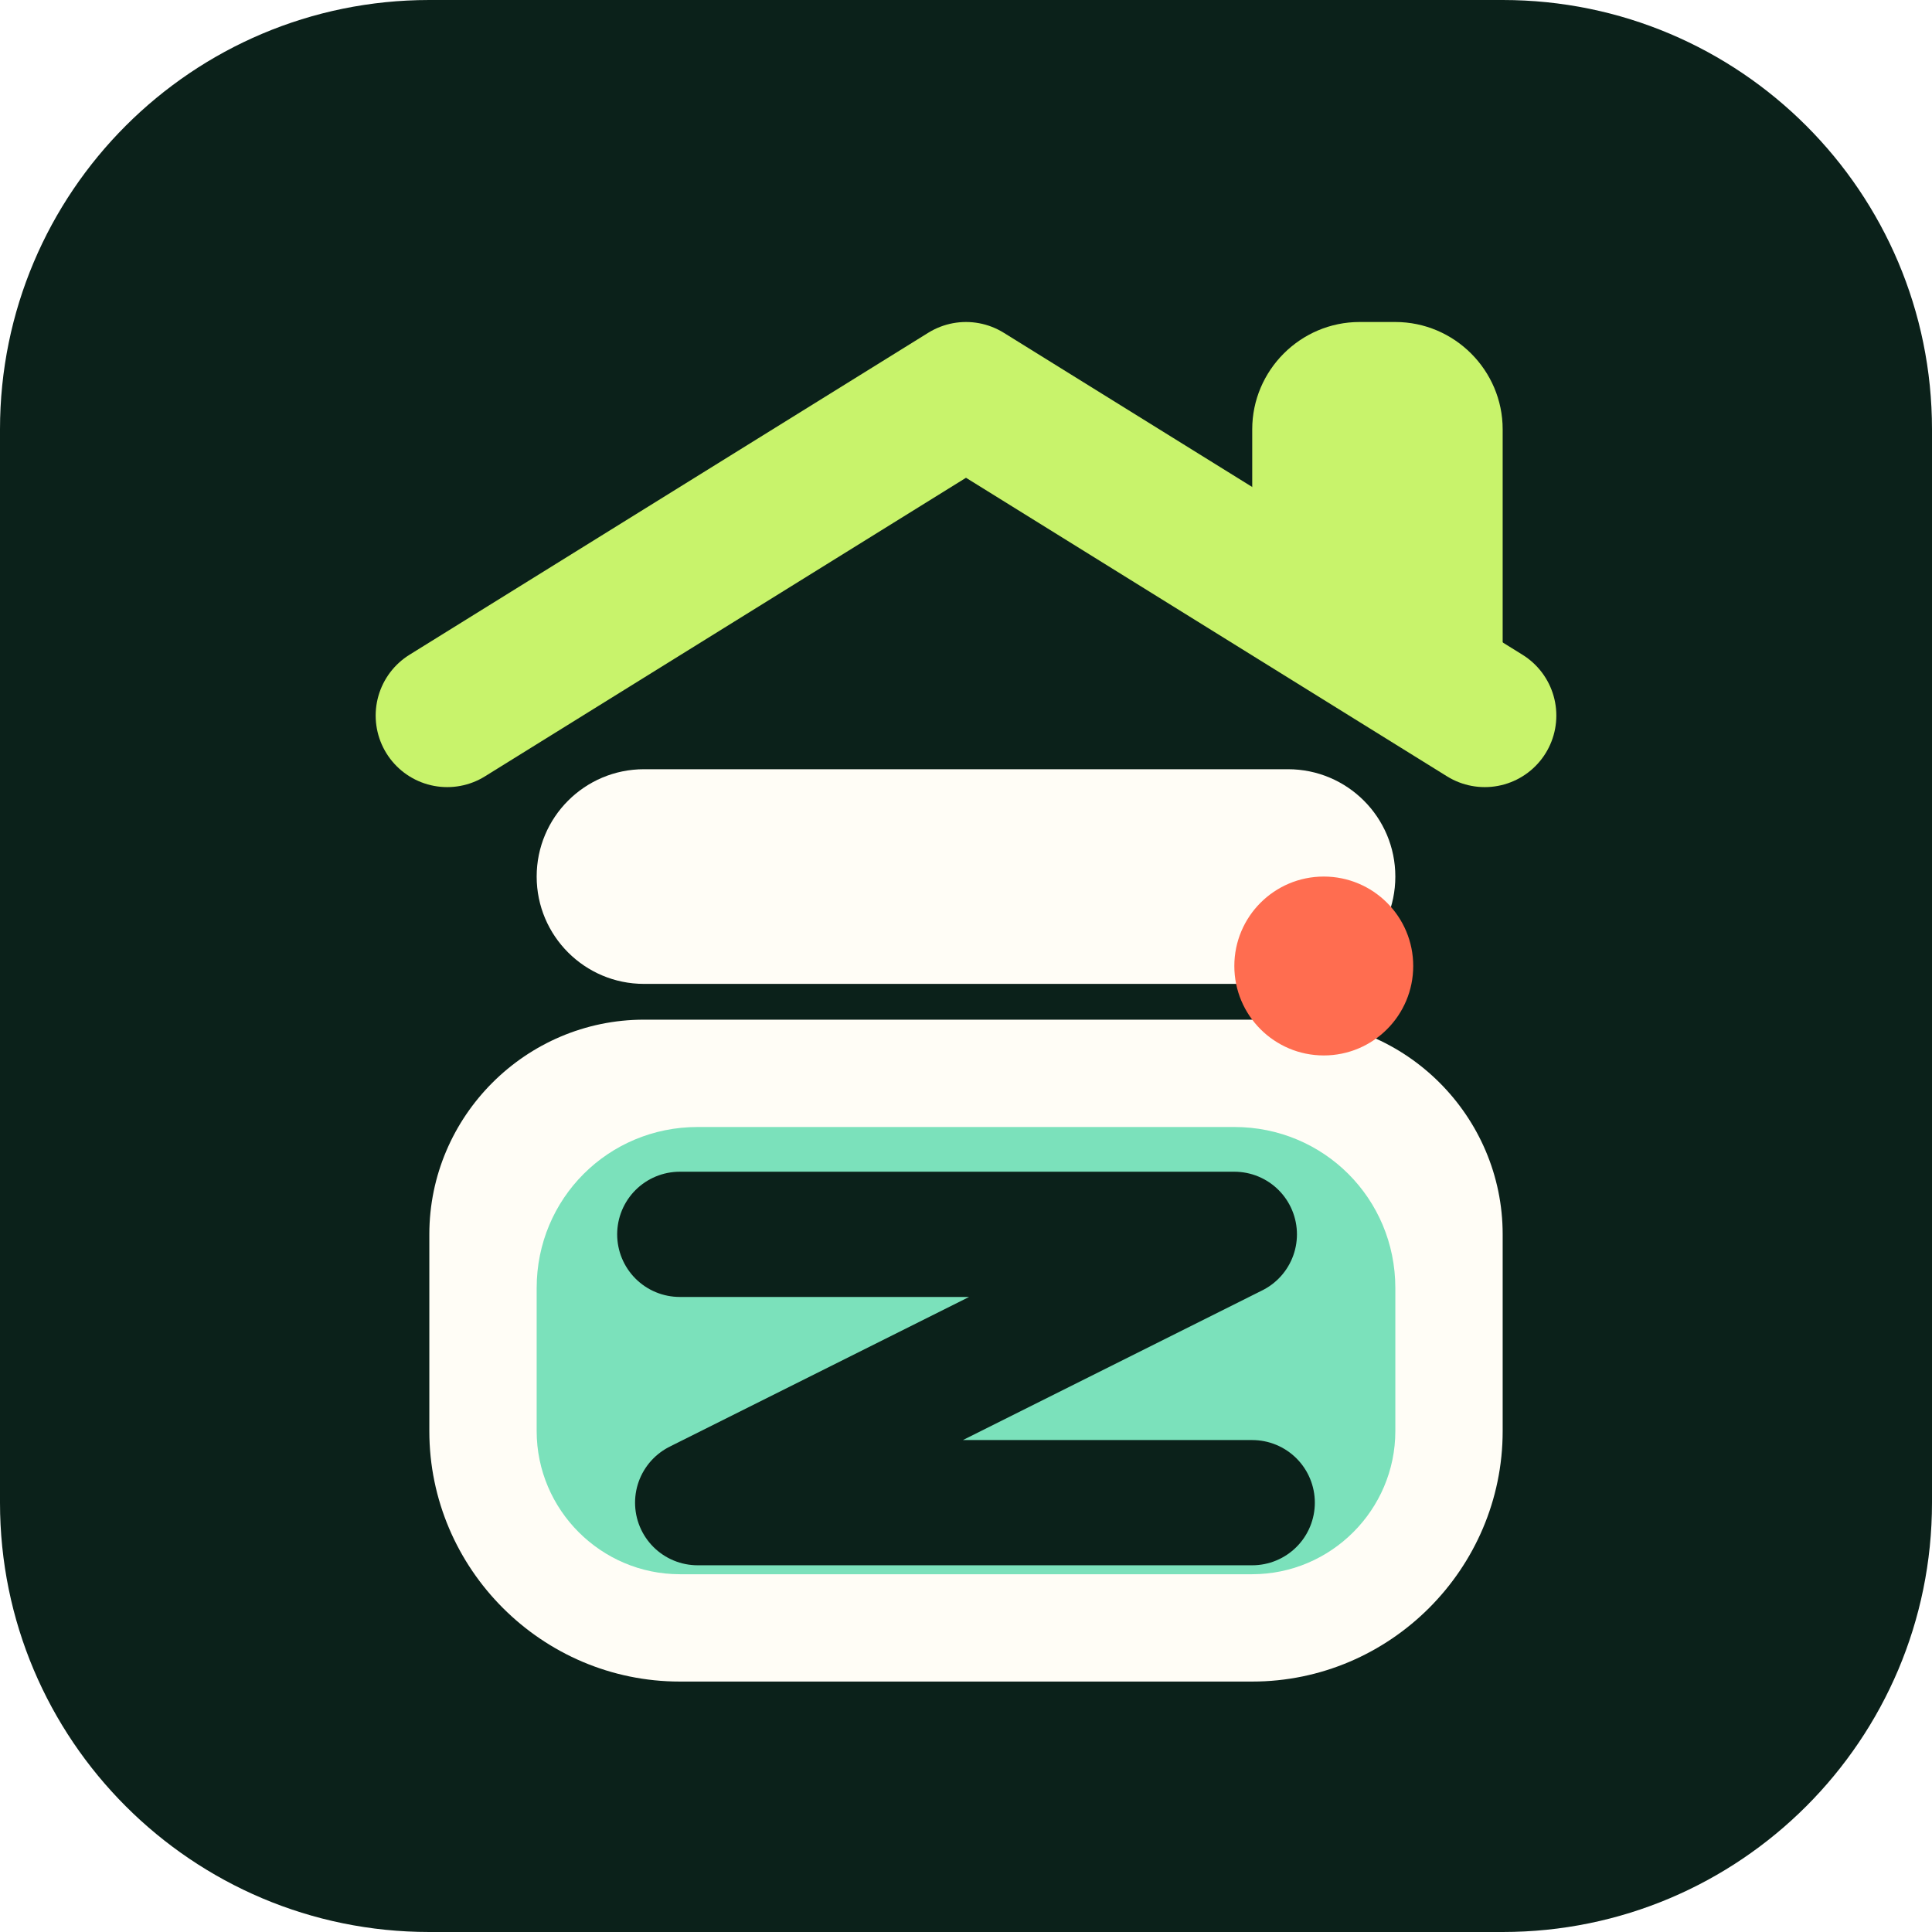
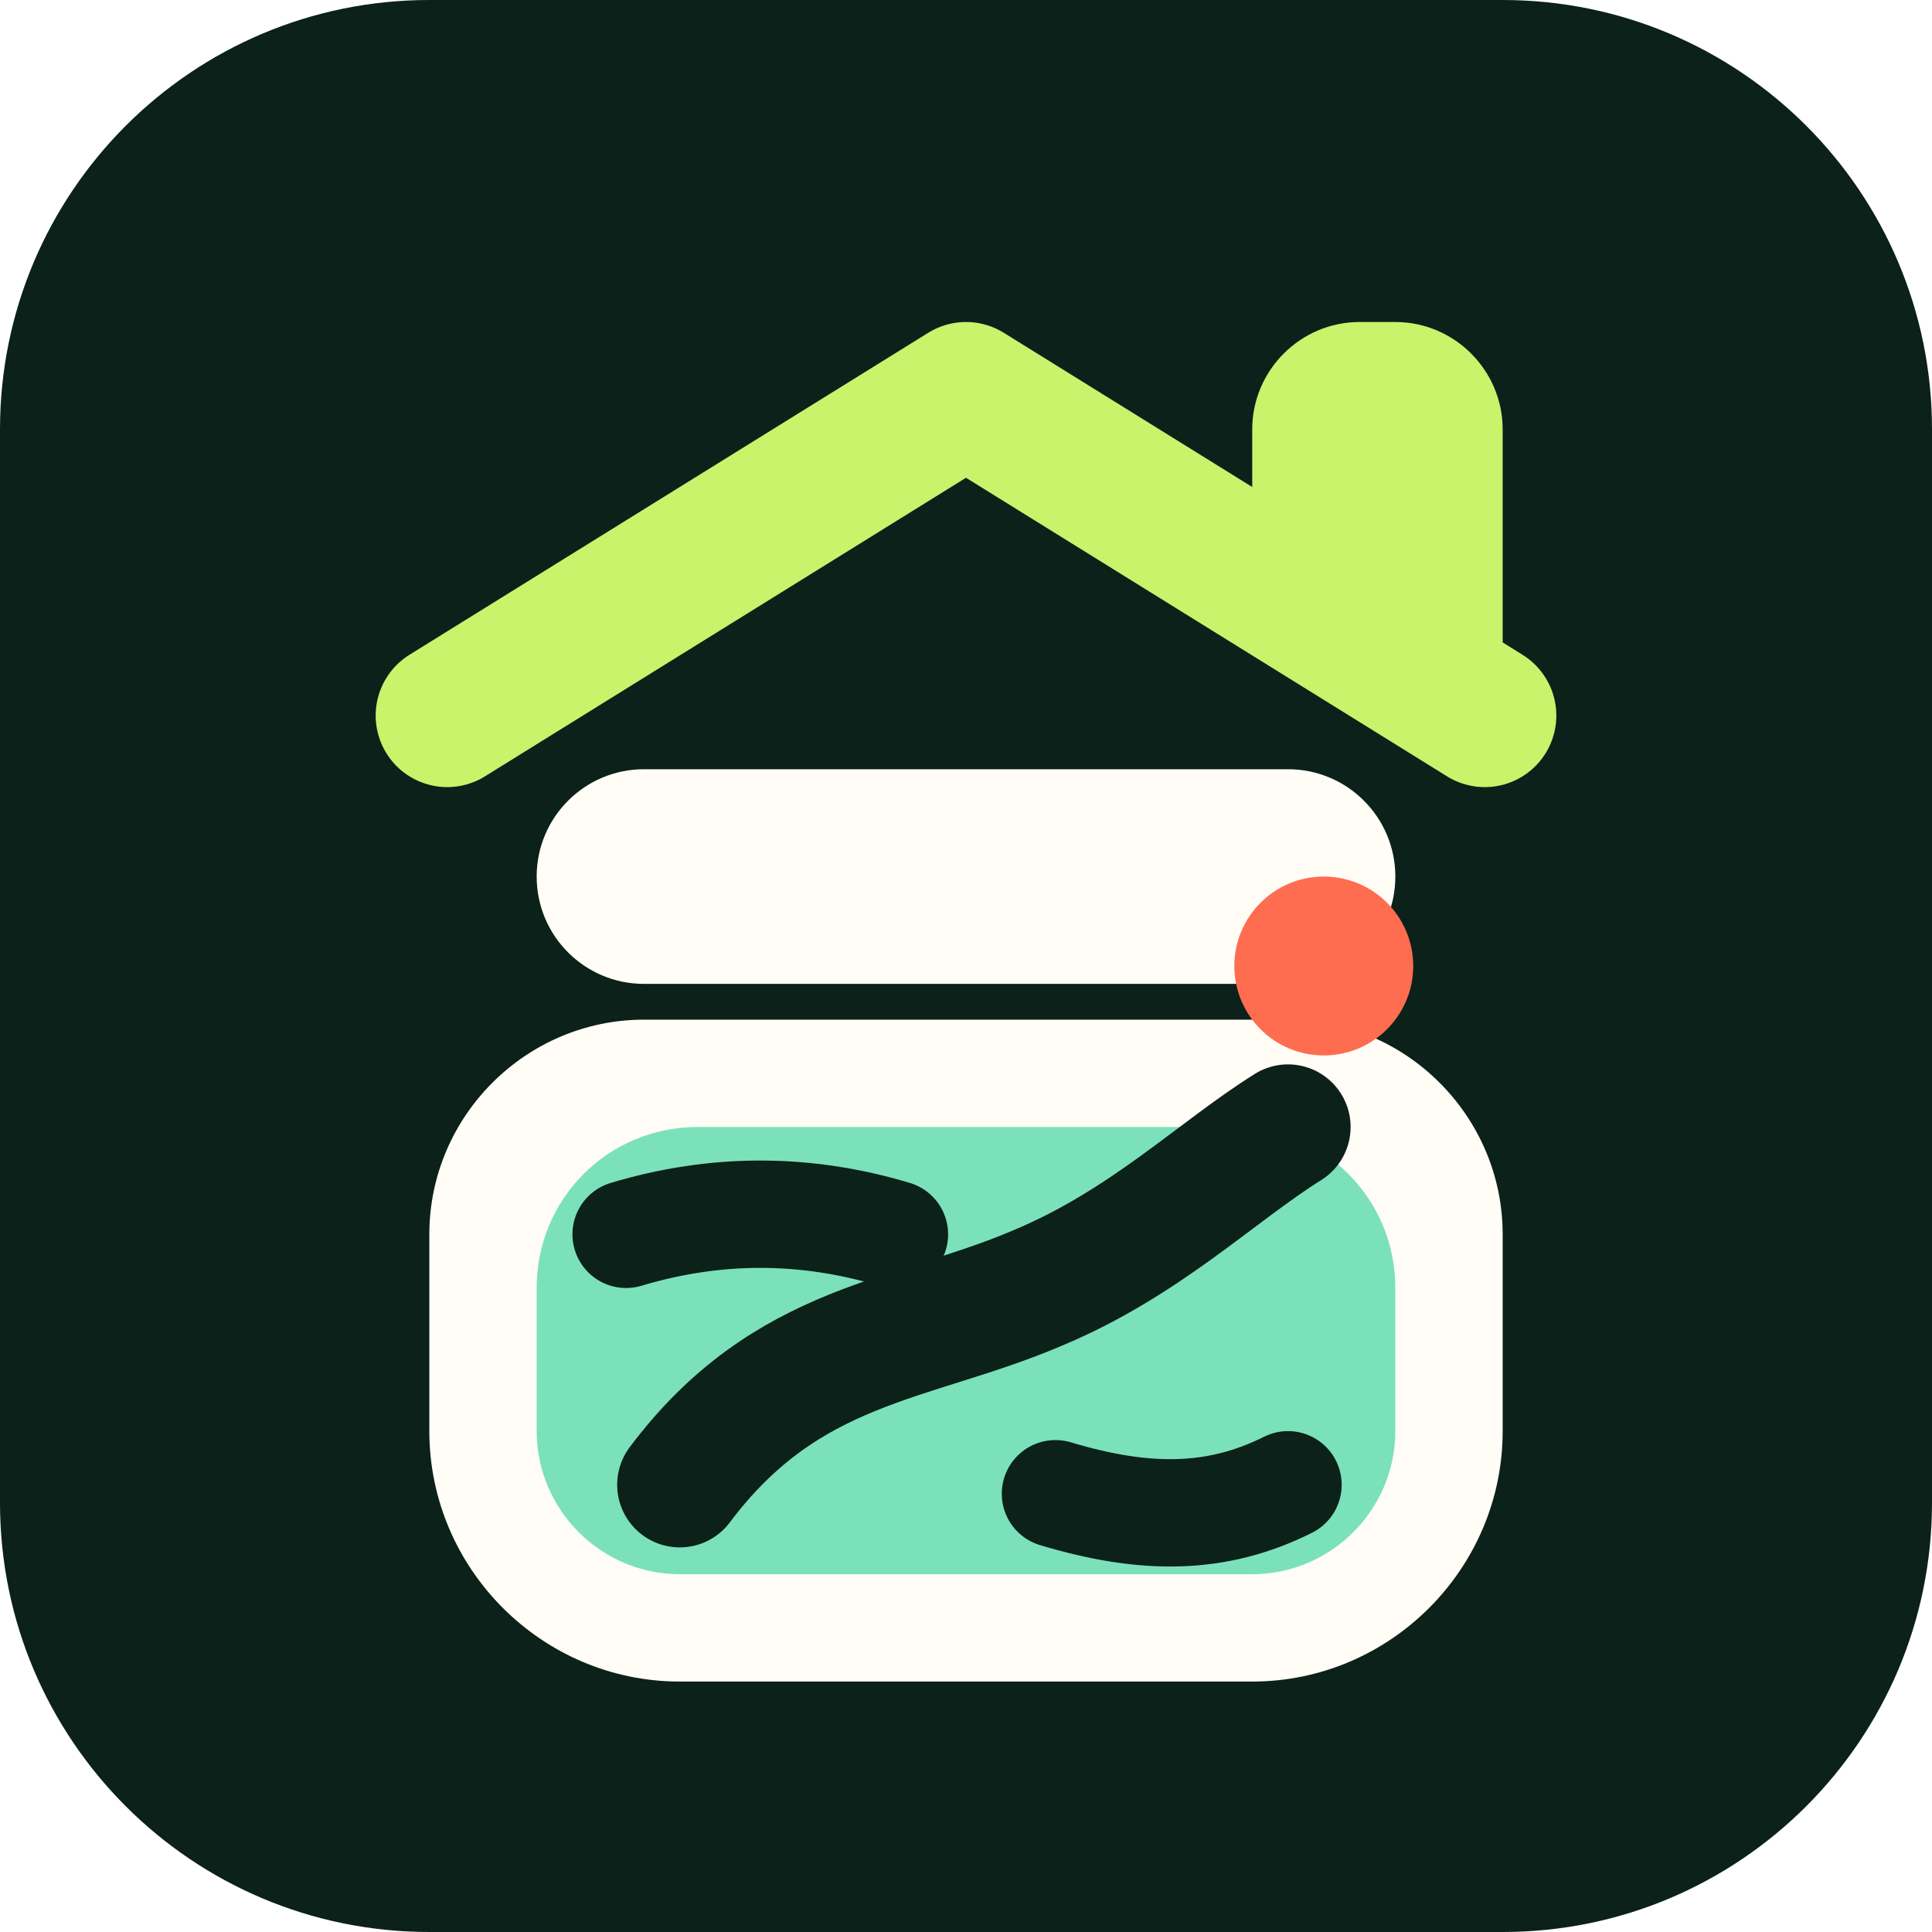
<svg xmlns="http://www.w3.org/2000/svg" viewBox="0 0 108 108" role="img" aria-labelledby="title desc">
  <rect width="108" height="108" rx="24" fill="#0B211A" />
  <path d="M70 32V24c0-3.3 2.7-6 6-6h2c3.3 0 6 2.7 6 6v16Z" fill="#C8F36B" />
  <path d="m25 40 29-18 29 18" fill="none" stroke="#C8F36B" stroke-width="8" stroke-linecap="round" stroke-linejoin="round" />
  <rect x="30" y="43" width="48" height="12" rx="6" fill="#FFFDF6" />
  <path d="M36 57h36c6.6 0 12 5.4 12 12v11c0 7.7-6.3 14-14 14H38c-7.7 0-14-6.3-14-14V69c0-6.6 5.4-12 12-12Z" fill="#FFFDF6" />
  <path d="M39 63h30c5 0 9 4 9 9v8c0 4.4-3.6 8-8 8H38c-4.4 0-8-3.6-8-8v-8c0-5 4-9 9-9Z" fill="#7BE1BB" />
-   <path d="M38 69h31L39 84h31" fill="none" stroke="#0B211A" stroke-width="7" stroke-linecap="round" stroke-linejoin="round" />
+   <path d="M35 69c5-1.5 10-1.5 15 0" fill="none" stroke="#0B211A" stroke-width="6" stroke-linecap="round" />
+   <path d="M38 83c6-8 13-8 20-11 6-2.5 10-6.5 14-9" fill="none" stroke="#0B211A" stroke-width="7" stroke-linecap="round" stroke-linejoin="round" />
+   <path d="M59 83.5c5 1.5 9 1.5 13-.5" fill="none" stroke="#0B211A" stroke-width="6" stroke-linecap="round" />
  <circle cx="74" cy="54" r="5" fill="#FF6D50" />
</svg>
